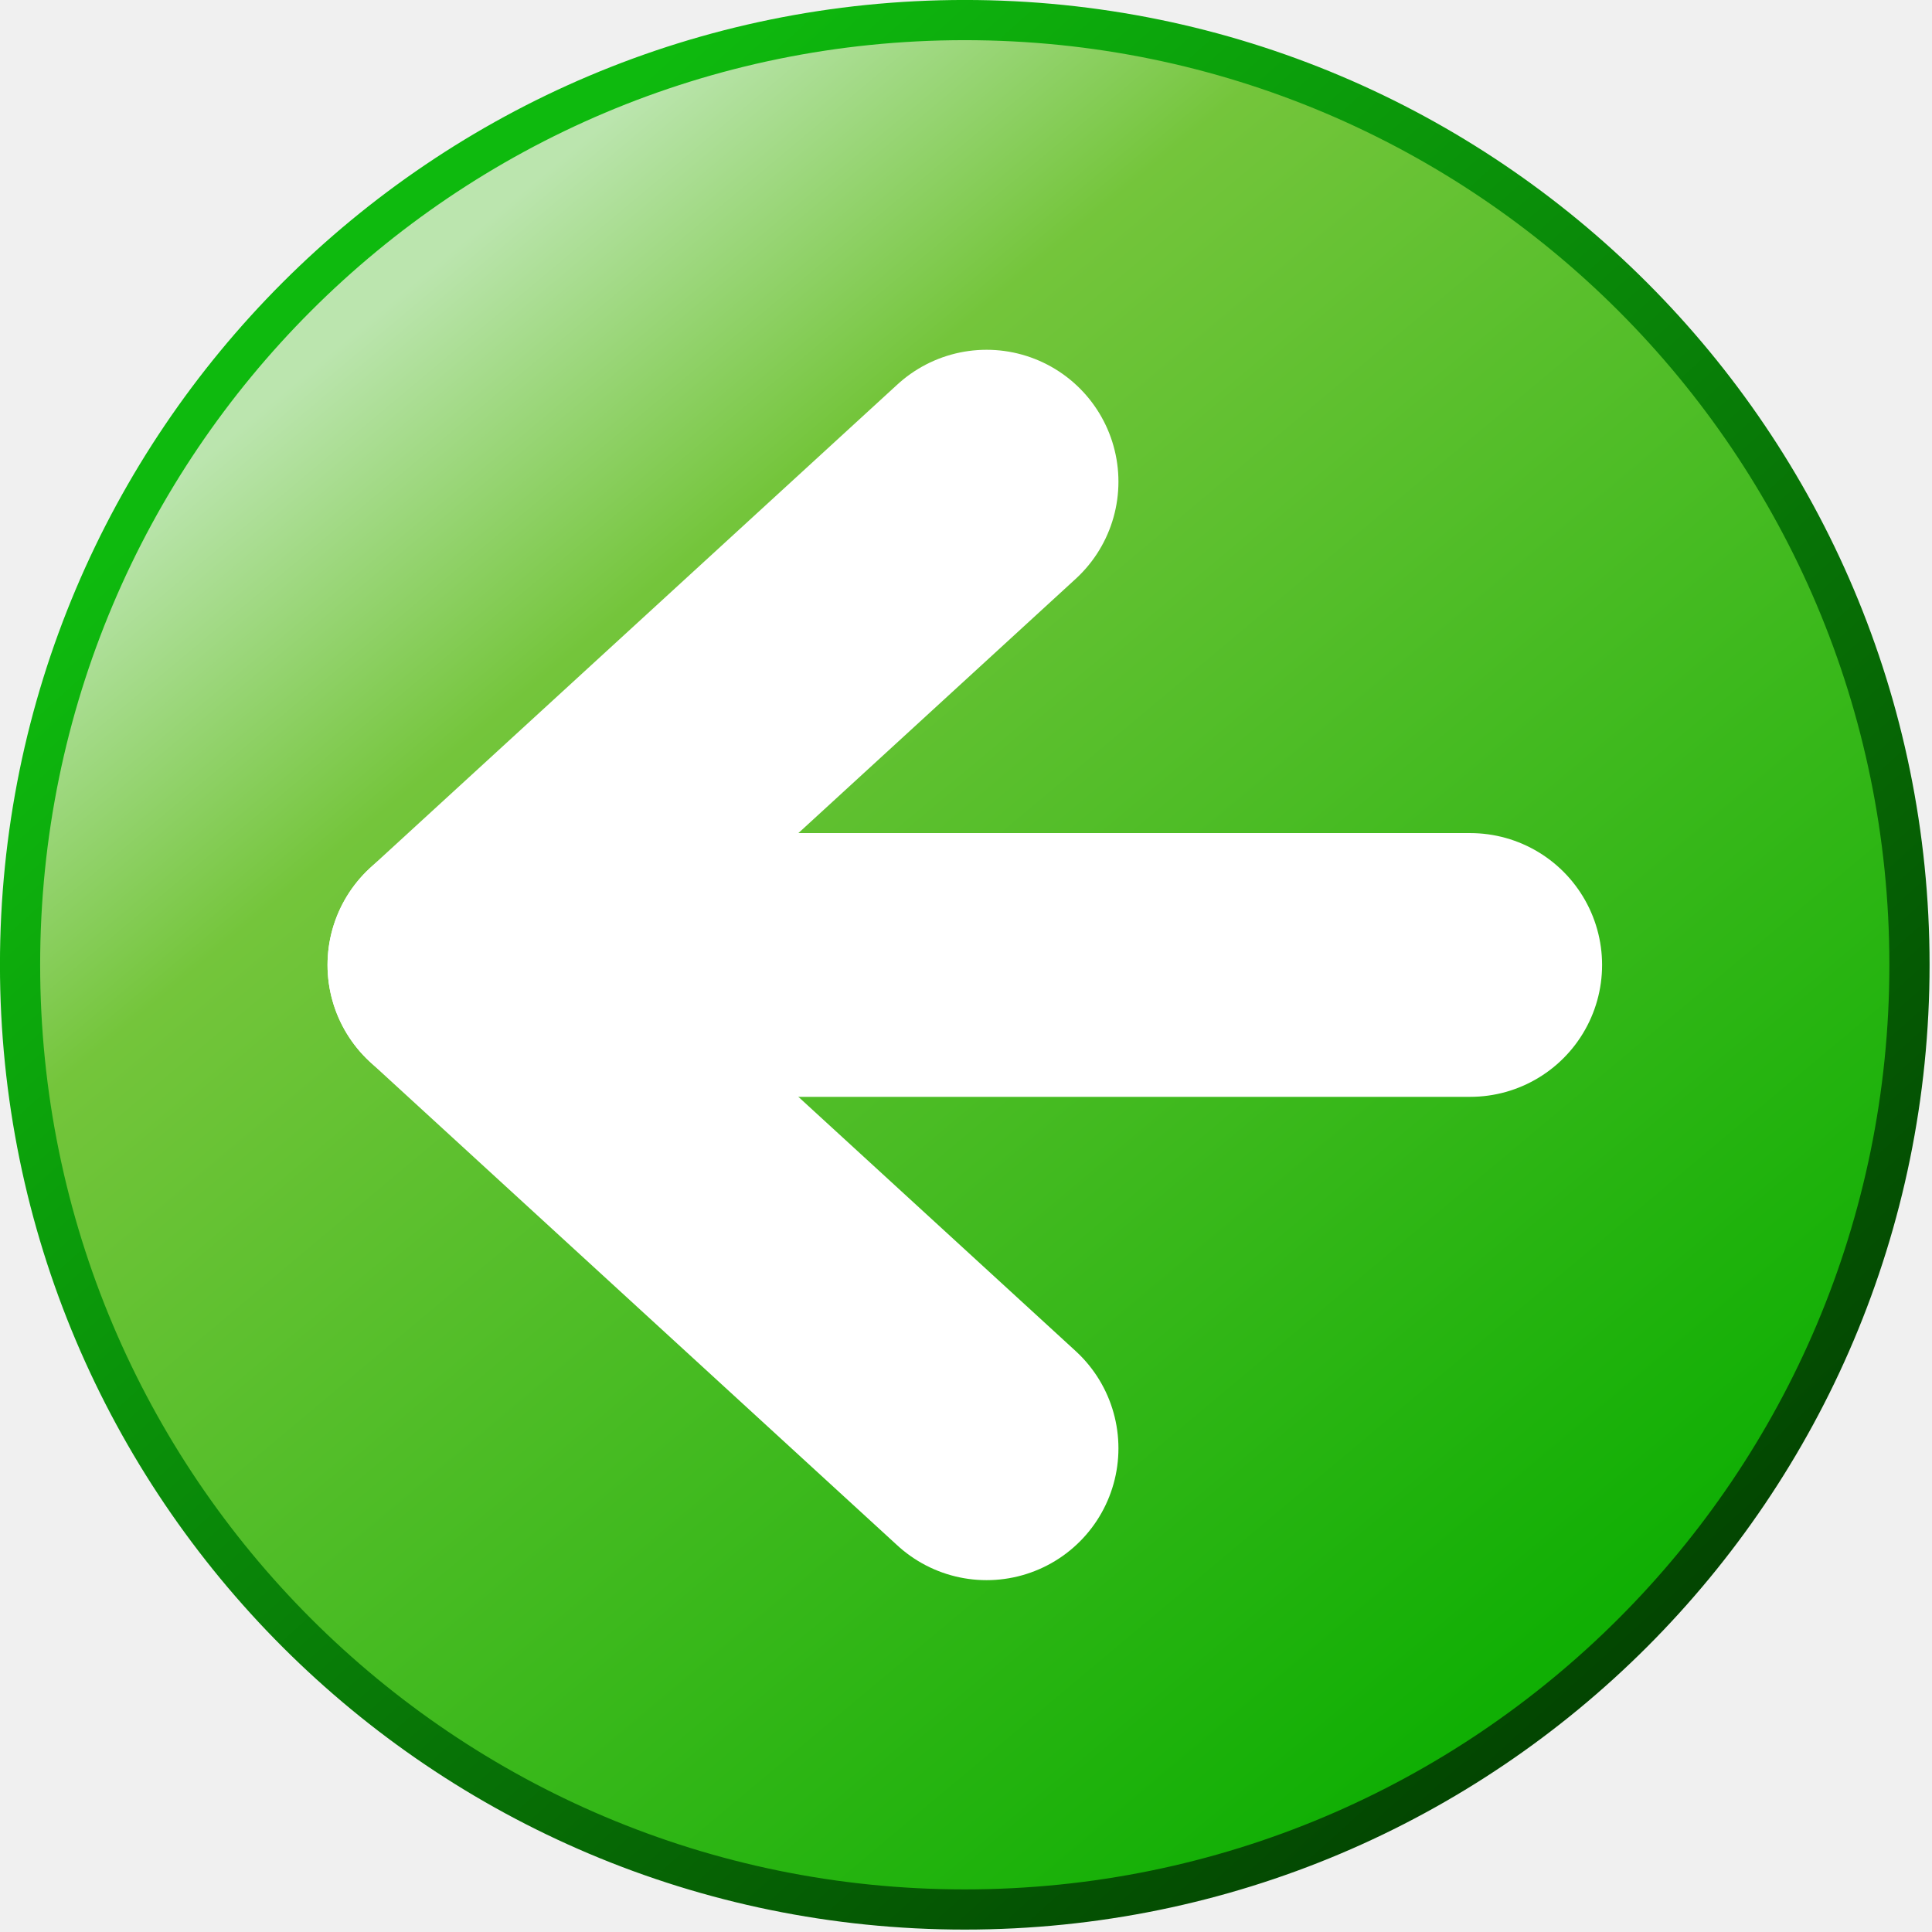
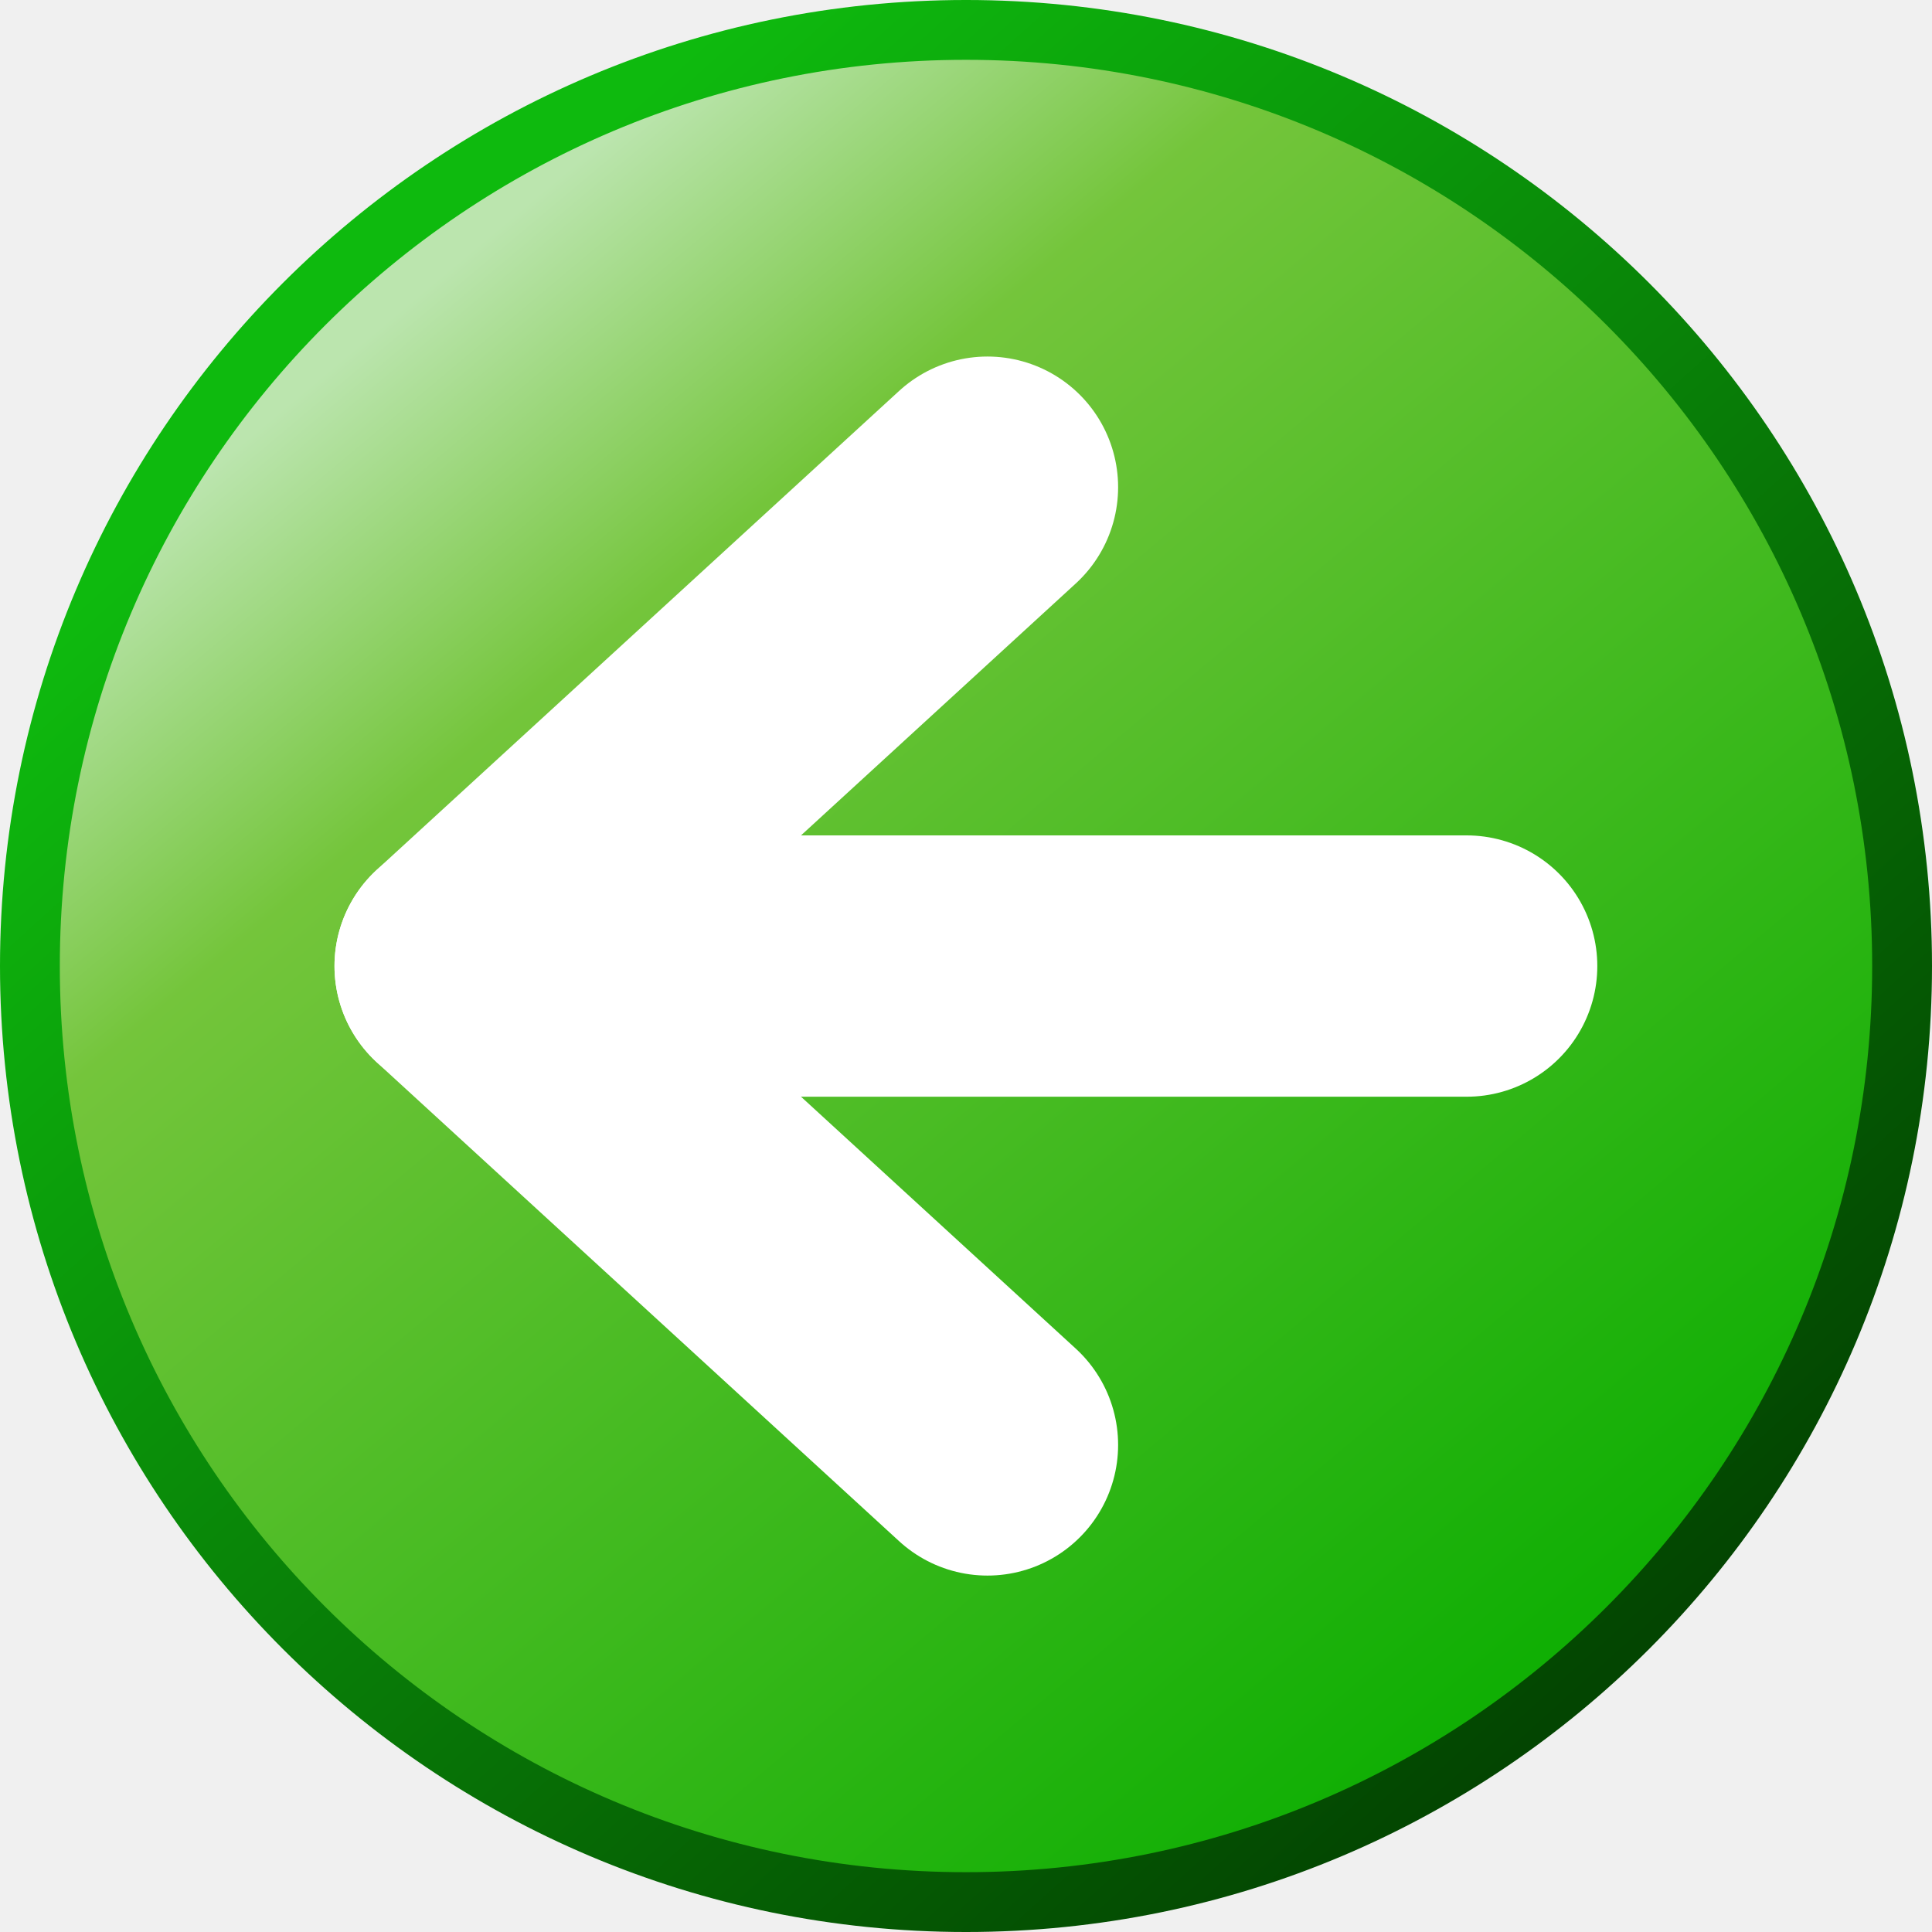
<svg xmlns="http://www.w3.org/2000/svg" xmlns:xlink="http://www.w3.org/1999/xlink" id="svg8" version="1.1" viewBox="0 0 256 256" height="256" width="256">
  <defs id="defs2">
    <linearGradient id="linearGradient1478">
      <stop style="stop-color:#10af04;stop-opacity:1" offset="0" id="stop1474" />
      <stop id="stop1496" offset="0.783" style="stop-color:#74c53b;stop-opacity:1" />
      <stop style="stop-color:#bbe5ae;stop-opacity:1" offset="1" id="stop1476" />
    </linearGradient>
    <linearGradient id="linearGradient1470">
      <stop style="stop-color:#034501;stop-opacity:1" offset="0" id="stop1466" />
      <stop style="stop-color:#0eba0e;stop-opacity:1" offset="1" id="stop1468" />
    </linearGradient>
-     <linearGradient xlink:href="#linearGradient1478" id="linearGradient1492" x1="-0.794" y1="7.938" x2="-4.233" y2="3.836" gradientUnits="userSpaceOnUse" gradientTransform="translate(-0.3968727,-0.264583)" />
-     <linearGradient xlink:href="#linearGradient1470" id="linearGradient1494" gradientUnits="userSpaceOnUse" x1="-0.529" y1="7.938" x2="-4.233" y2="3.836" gradientTransform="translate(-0.3968727,-0.264583)" />
+     <linearGradient xlink:href="#linearGradient1478" id="linearGradient1492" x1="-0.794" y1="7.938" x2="-4.233" y2="3.836" gradientUnits="userSpaceOnUse" gradientTransform="matrix(43.60938,0,0,43.60938,253.0663,-128.7275)" />
+     <linearGradient xlink:href="#linearGradient1470" id="linearGradient1494" gradientUnits="userSpaceOnUse" x1="-0.529" y1="7.938" x2="-4.233" y2="3.836" gradientTransform="matrix(43.60938,0,0,43.60938,253.0663,-128.7275)" />
  </defs>
  <g transform="translate(-12.56771)" id="layer1">
-     <g id="g1548" transform="matrix(44.01501,0,0,44.01501,271.4366,-119.6142)">
-       <circle r="2.844" cy="5.622" cx="-2.977" id="path1464" style="fill:url(#linearGradient1492);fill-opacity:1;stroke:url(#linearGradient1494);stroke-width:0.121;stroke-linecap:round;stroke-linejoin:round;stroke-miterlimit:4;stroke-dasharray:none;stroke-opacity:1" />
-       <g style="fill:none;fill-opacity:1" transform="translate(-8.334374,-0.1984385)" id="g1541">
-         <path style="fill:none;fill-opacity:1;stroke:#ffffff;stroke-width:0.794;stroke-linecap:round;stroke-linejoin:miter;stroke-miterlimit:4;stroke-dasharray:none;stroke-opacity:1" d="m 3.836,5.821 1.587,1.455" id="path1519" />
-         <path style="fill:none;fill-opacity:1;stroke:#ffffff;stroke-width:0.794;stroke-linecap:round;stroke-linejoin:miter;stroke-miterlimit:4;stroke-dasharray:none;stroke-opacity:1" d="m 4.101,5.821 h 2.778" id="path1521" />
-         <path id="path1519-6" d="m 3.836,5.821 1.587,-1.455" style="fill:none;fill-opacity:1;stroke:#ffffff;stroke-width:0.794;stroke-linecap:round;stroke-linejoin:miter;stroke-miterlimit:4;stroke-dasharray:none;stroke-opacity:1" />
-       </g>
+     <circle r="124.037" cy="128" cx="140.568" id="path1464" style="fill:url(#linearGradient1492);fill-opacity:1;stroke:url(#linearGradient1494);stroke-width:7.926;stroke-linecap:round;stroke-linejoin:round;stroke-miterlimit:4;stroke-dasharray:none;stroke-opacity:1" />
+     <g style="fill:none;fill-opacity:1" transform="matrix(43.60938,0,0,43.60938,-93.0832,-125.843)" id="g1541">
+       <path style="fill:none;fill-opacity:1;stroke:#ffffff;stroke-width:0.794;stroke-linecap:round;stroke-linejoin:miter;stroke-miterlimit:4;stroke-dasharray:none;stroke-opacity:1" d="m 3.836,5.821 1.587,1.455" id="path1519" />
+       <path style="fill:none;fill-opacity:1;stroke:#ffffff;stroke-width:0.794;stroke-linecap:round;stroke-linejoin:miter;stroke-miterlimit:4;stroke-dasharray:none;stroke-opacity:1" d="m 4.101,5.821 h 2.778" id="path1521" />
+       <path id="path1519-6" d="m 3.836,5.821 1.587,-1.455" style="fill:none;fill-opacity:1;stroke:#ffffff;stroke-width:0.794;stroke-linecap:round;stroke-linejoin:miter;stroke-miterlimit:4;stroke-dasharray:none;stroke-opacity:1" />
    </g>
  </g>
</svg>
